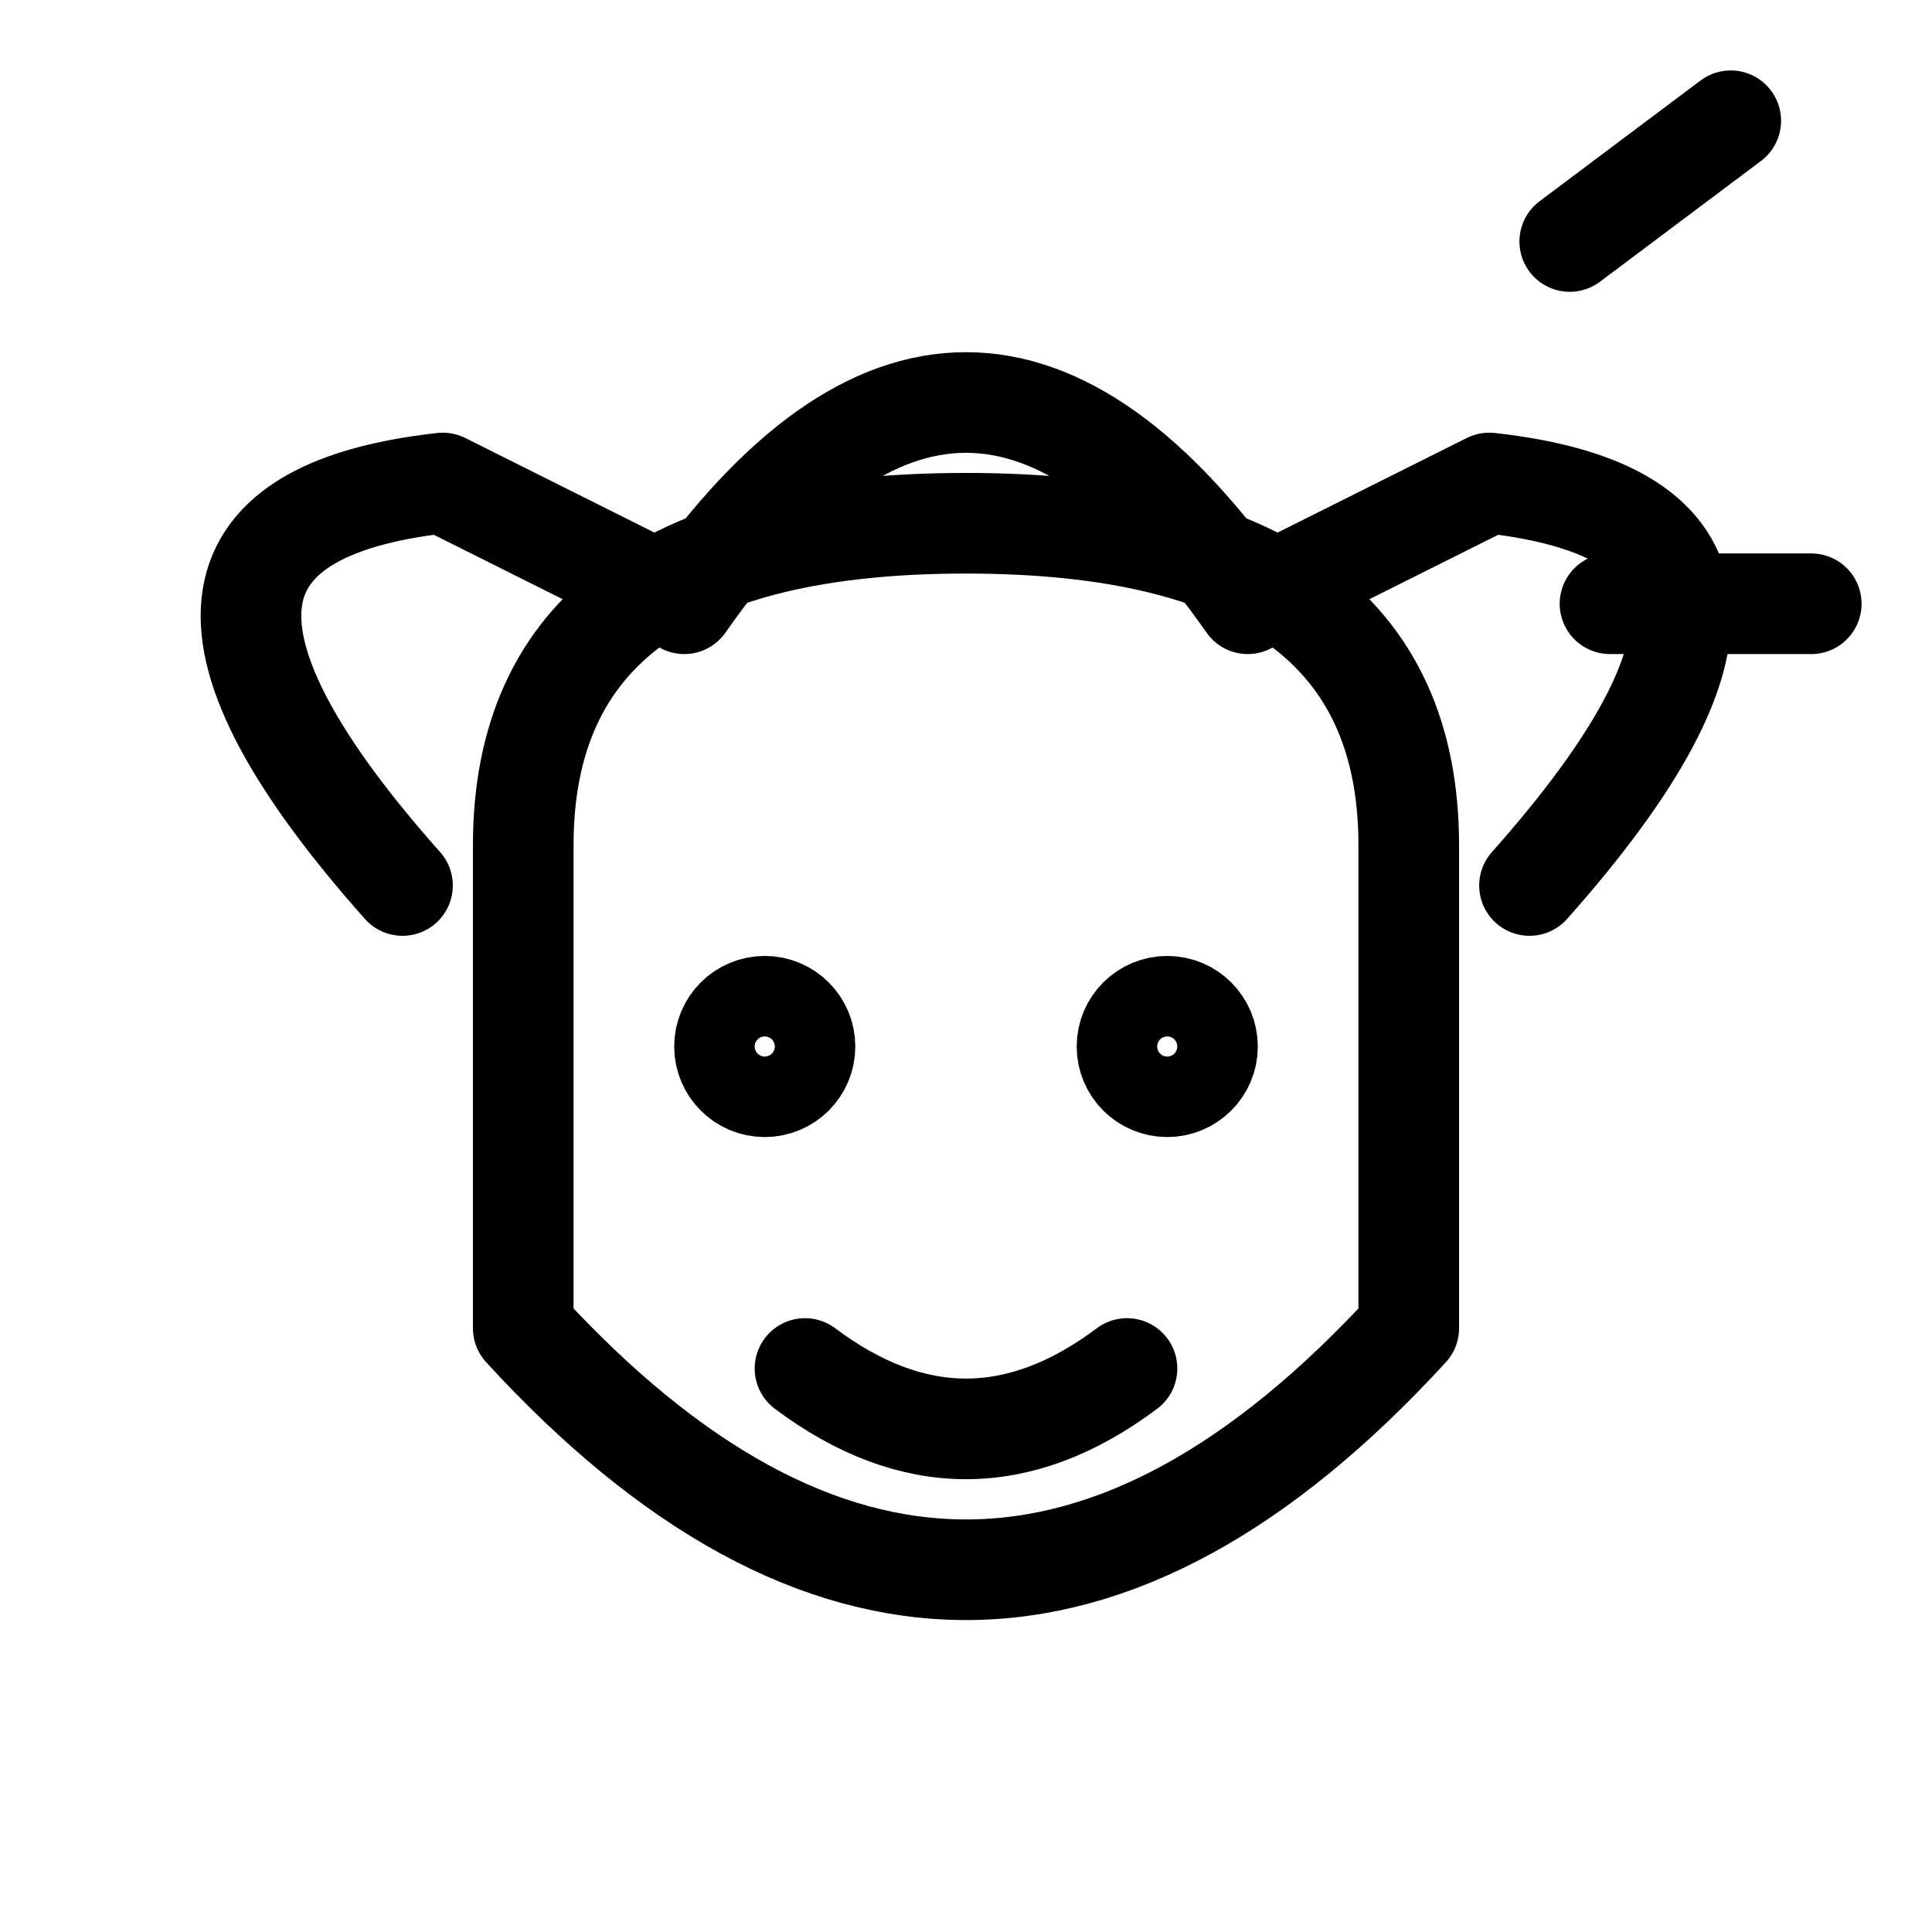
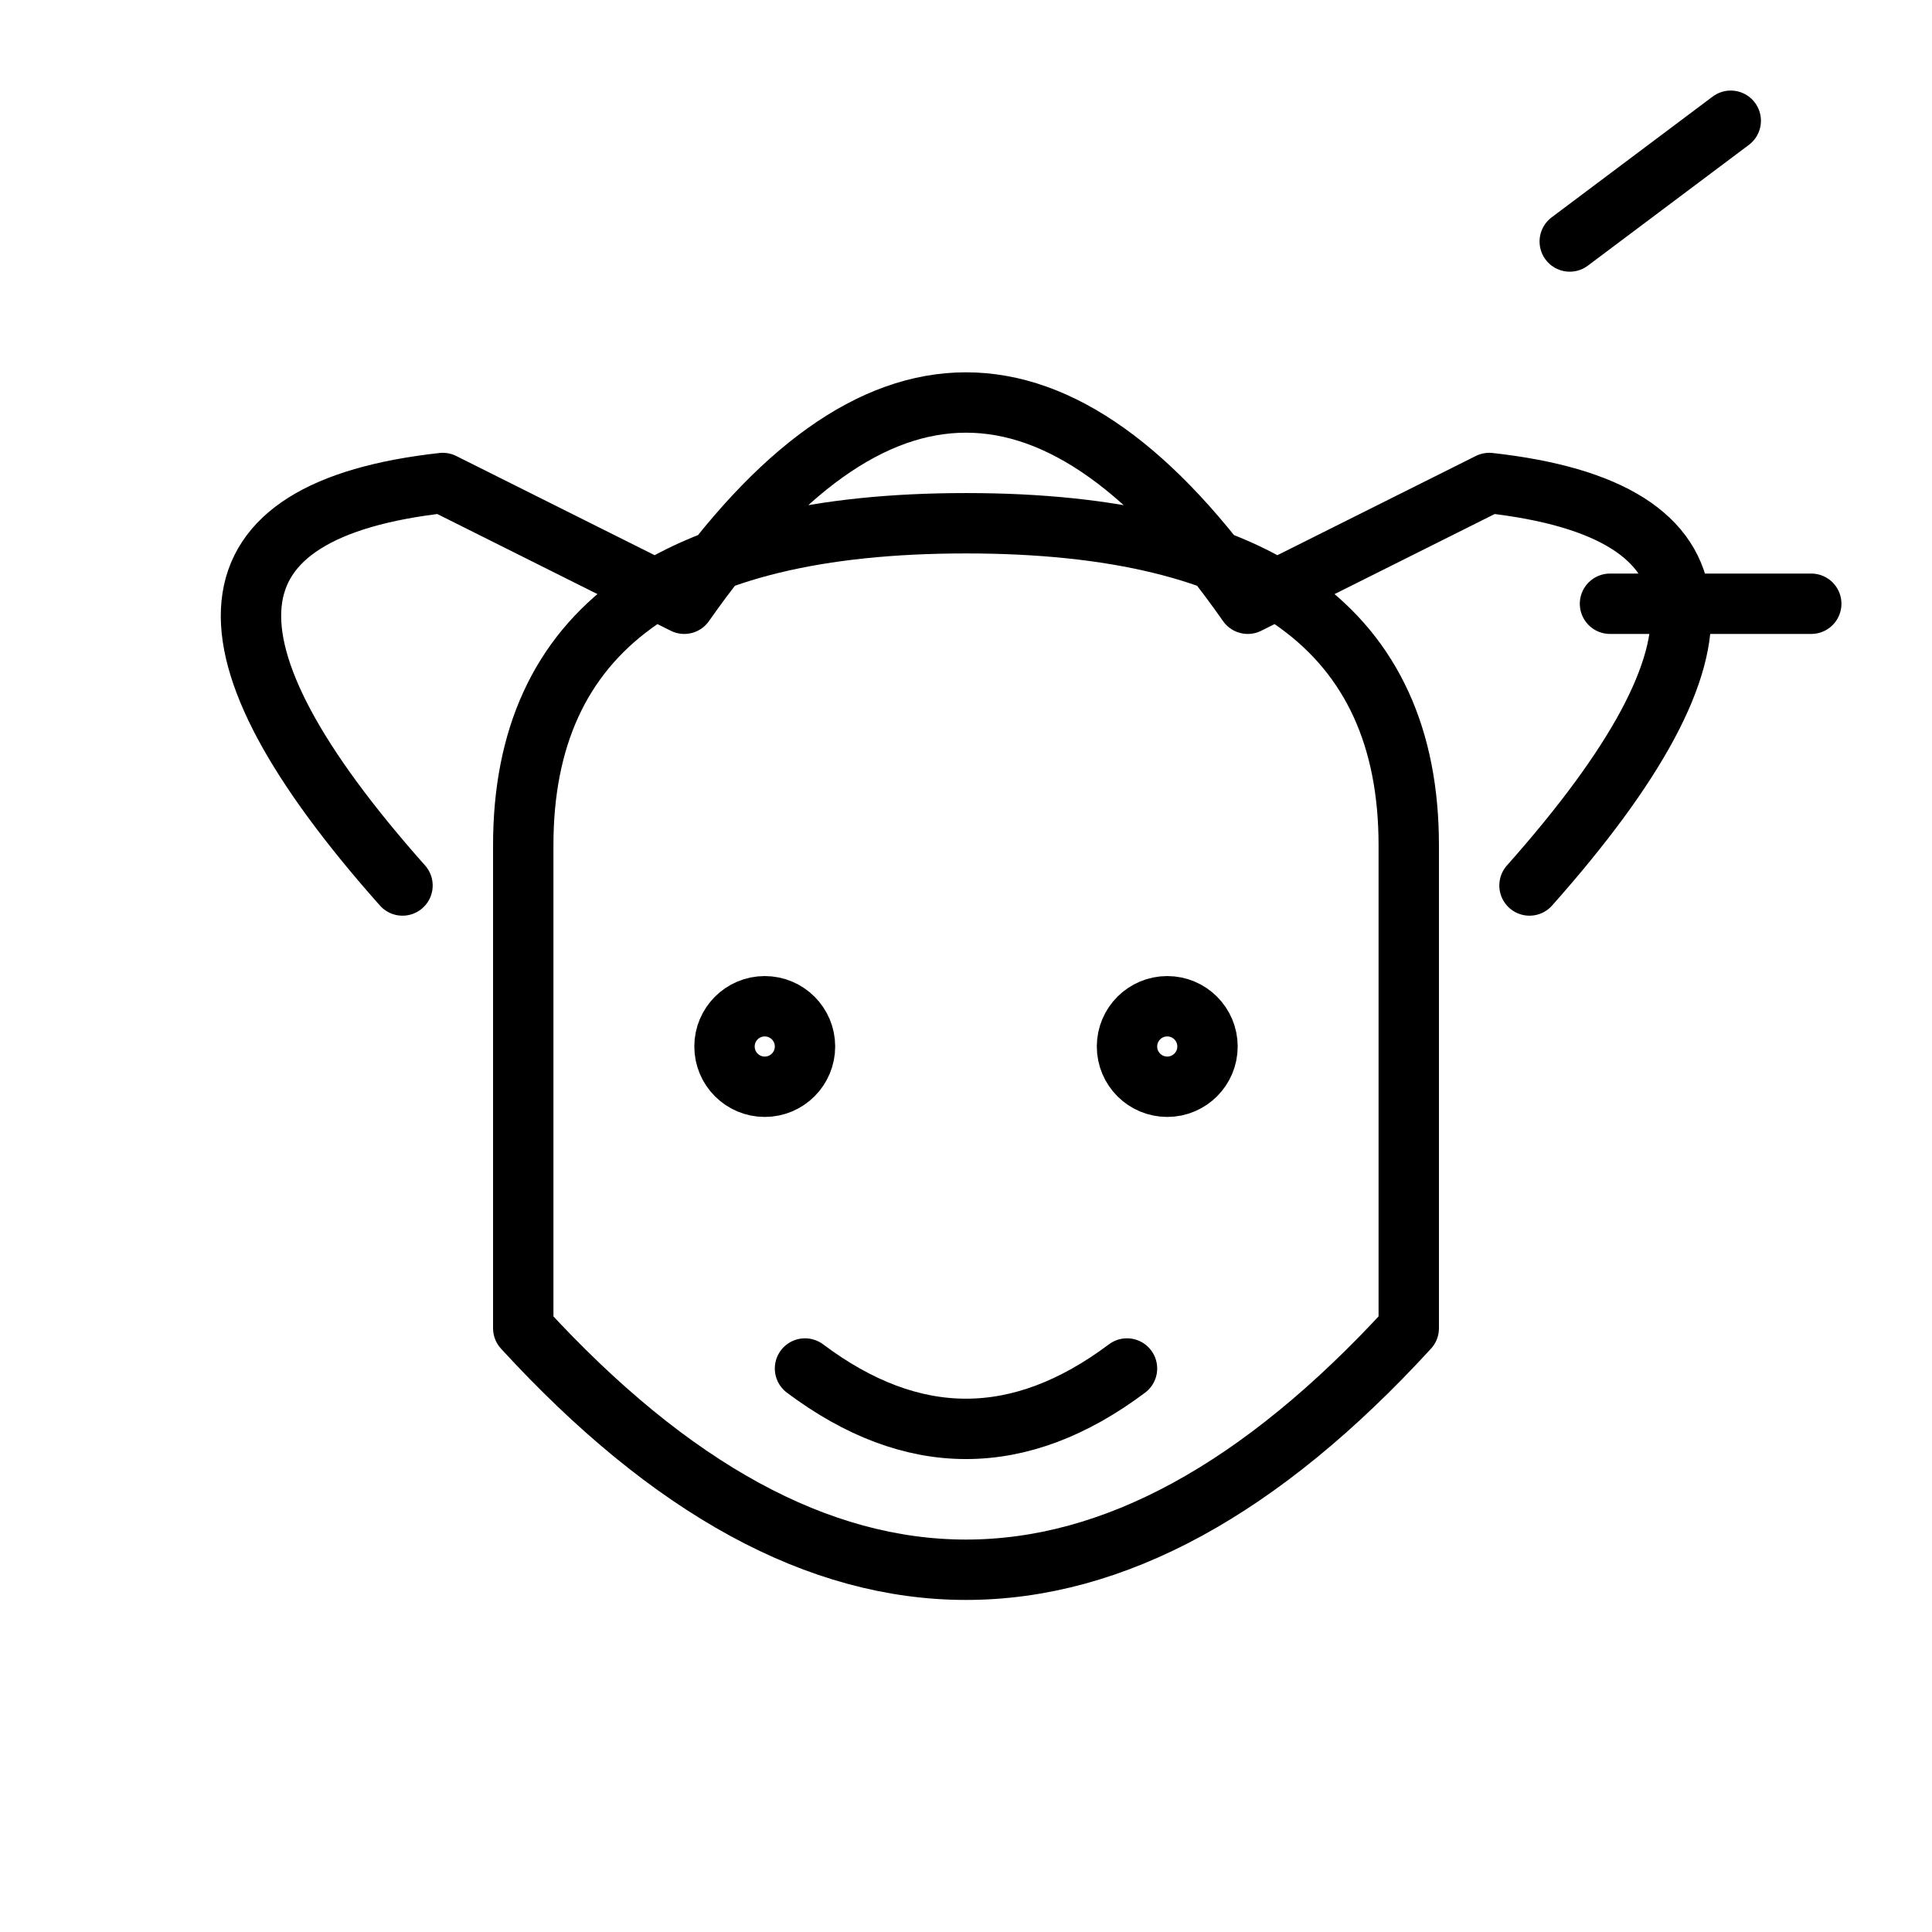
<svg xmlns="http://www.w3.org/2000/svg" width="48" height="48" viewBox="0 0 48 48">
-   <g fill="none" stroke="black" stroke-width="2.5" stroke-linecap="round" stroke-linejoin="round">
+   <g fill="none" stroke="black" stroke-width="1.5" stroke-linecap="round" stroke-linejoin="round">
    <path d="M10 22q-8-9 1-10l6 3q7-10 14 0l6-3q9 1 1 10M13 21q0-8 11-8t11 8v12q-11 12-22 0Z" />
    <circle cx="19" cy="26" r="1" />
    <circle cx="29" cy="26" r="1" />
    <path d="m39 6 4-3m-3 12h5M20 34q4 3 8 0" />
  </g>
</svg>
